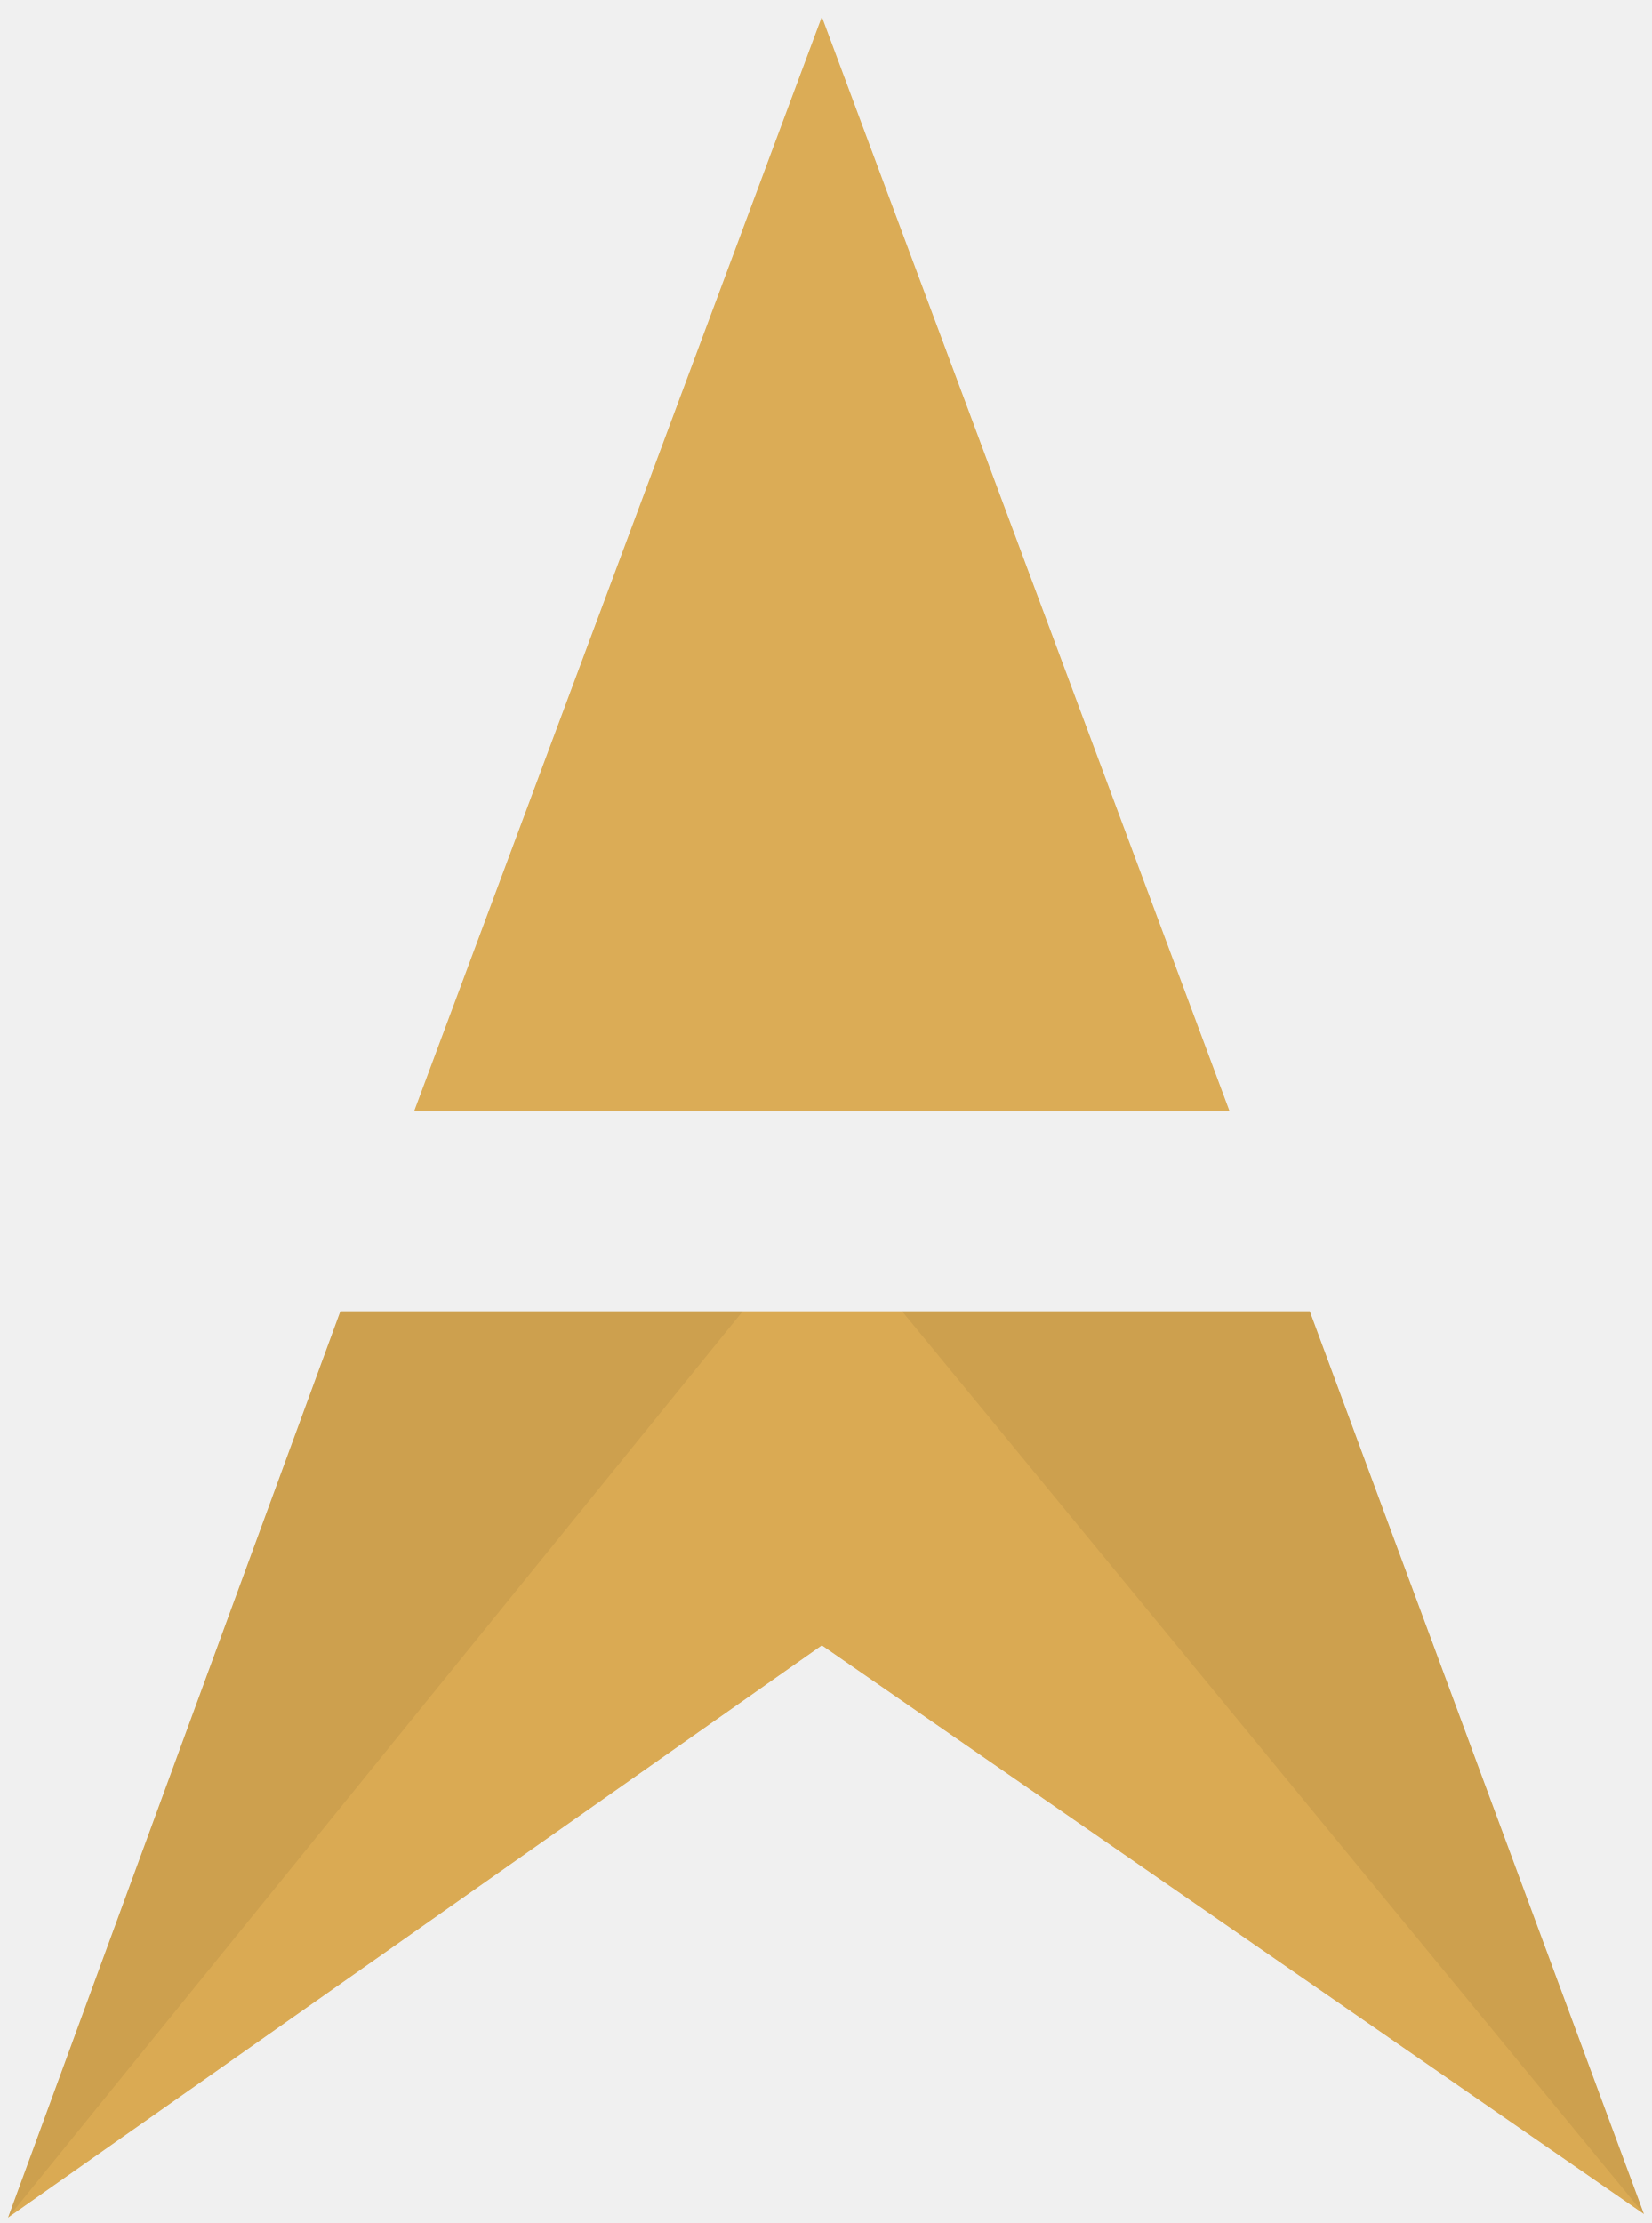
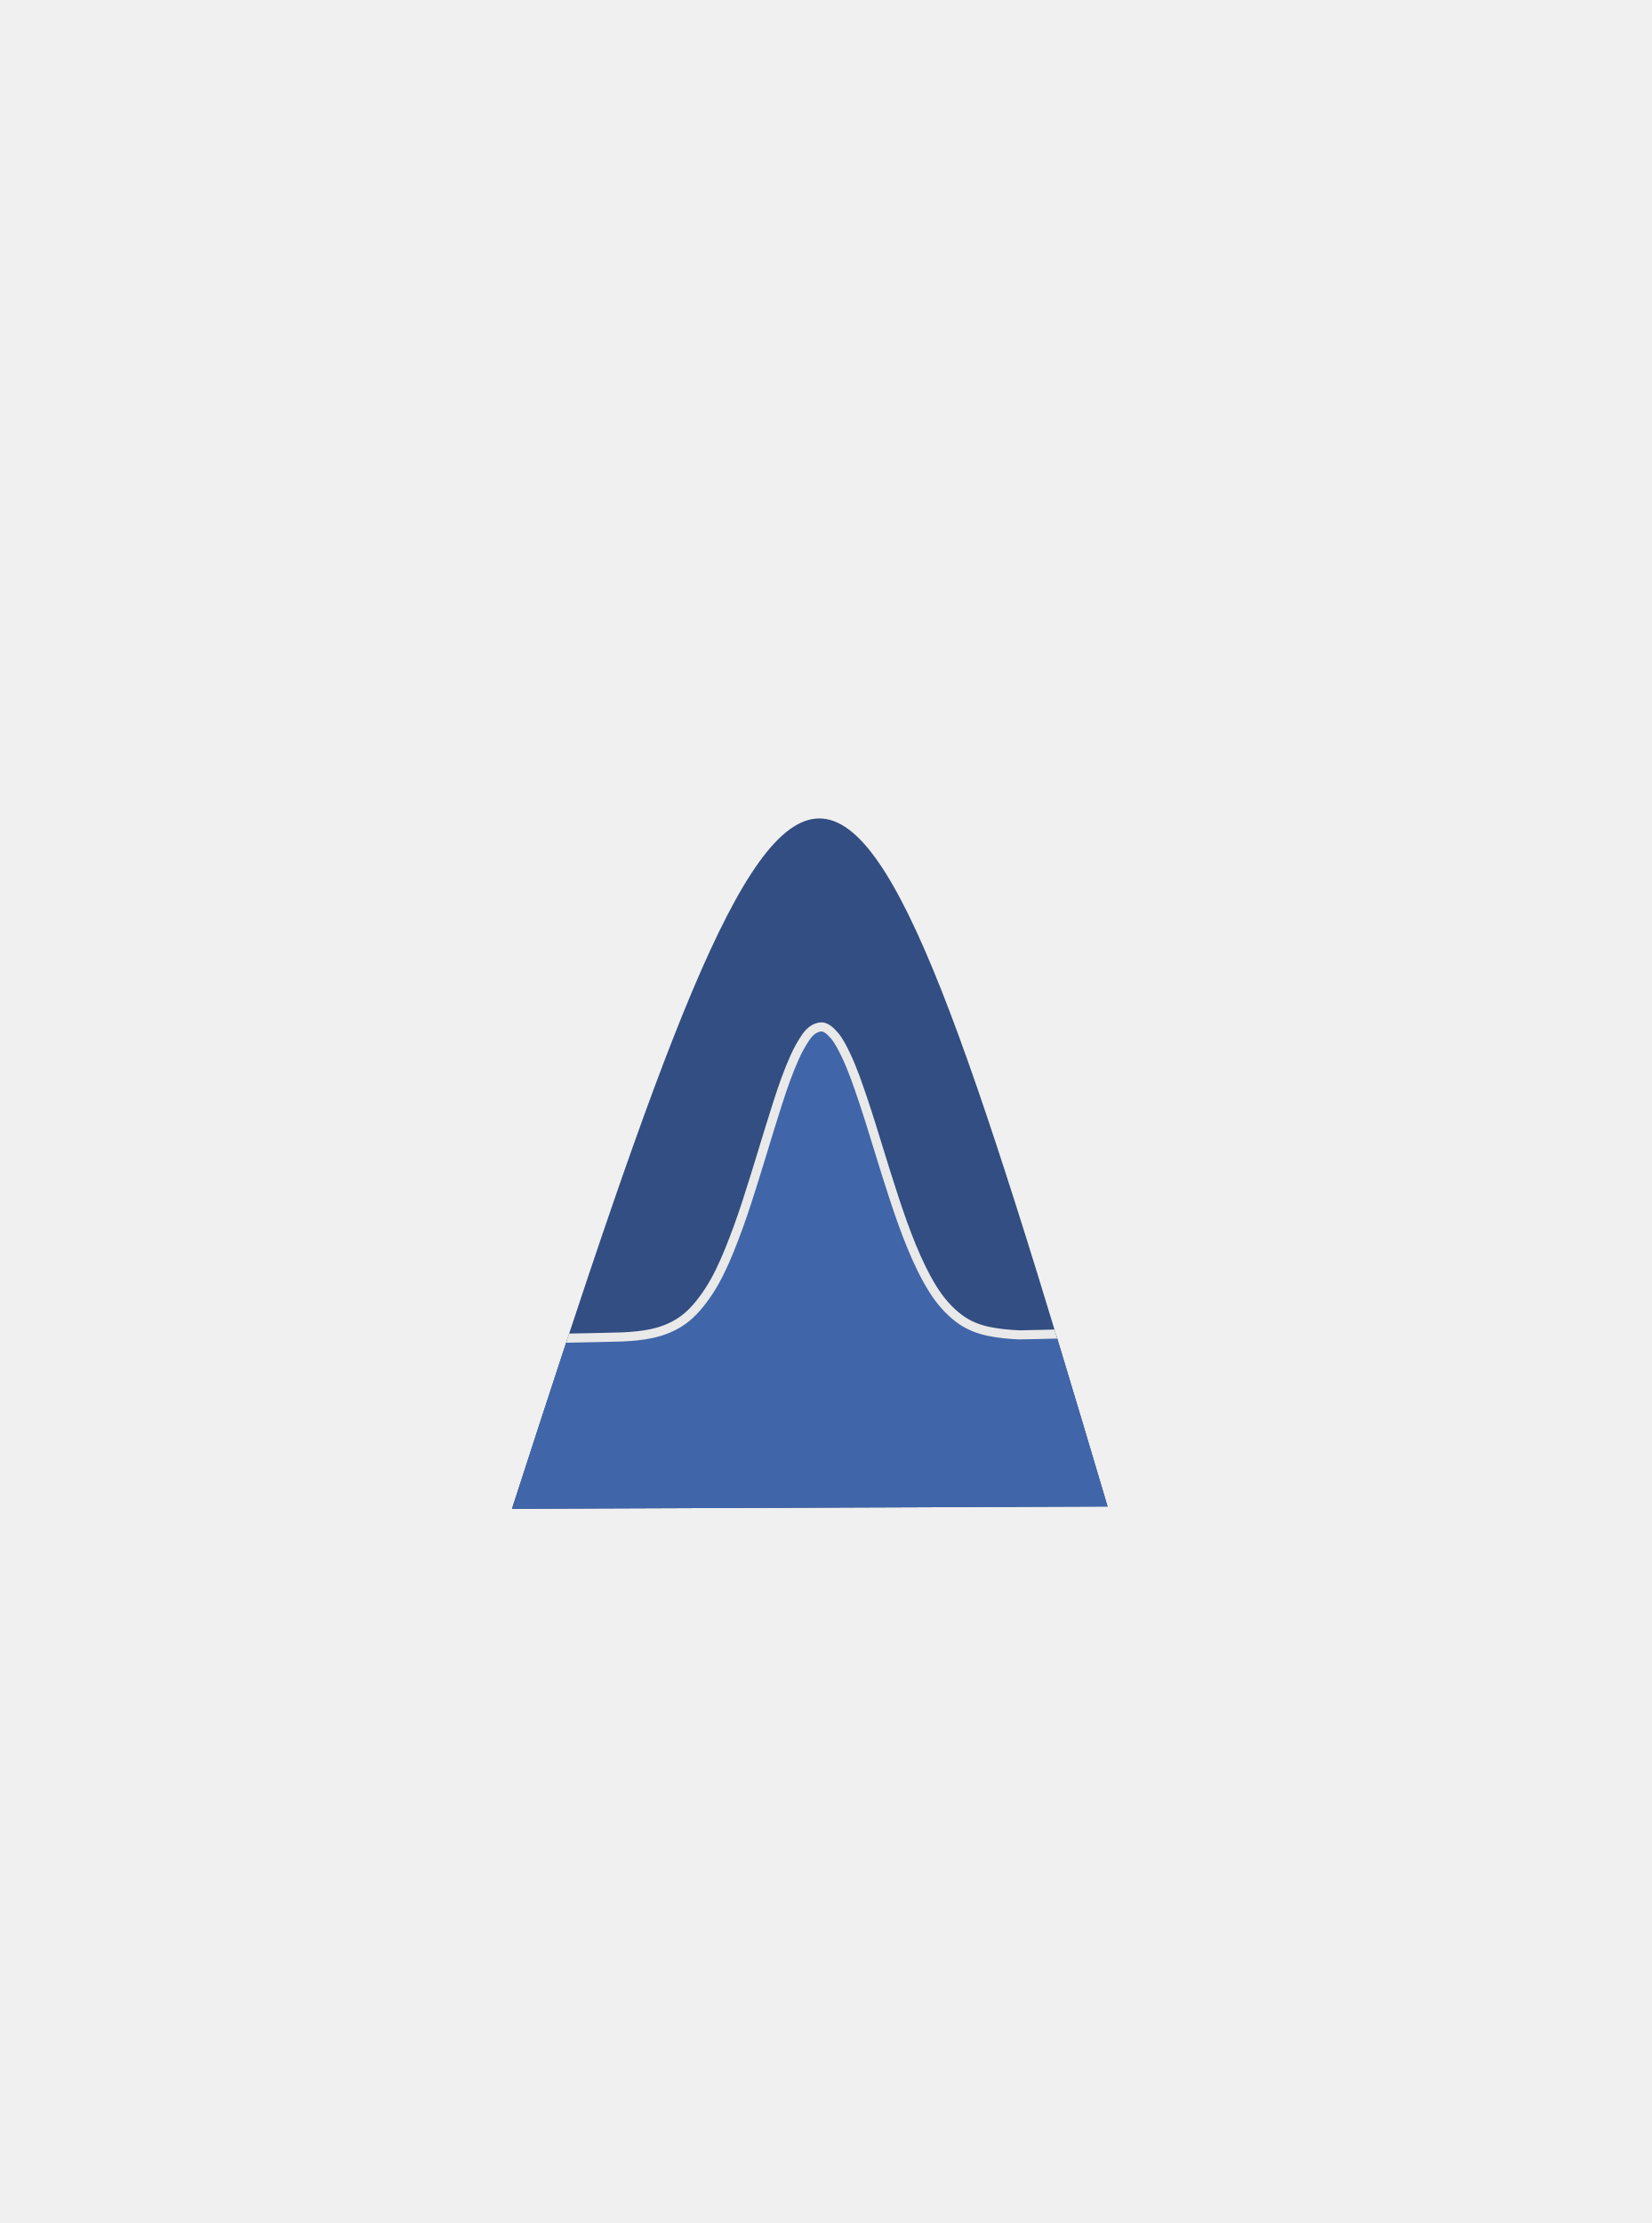
<svg xmlns="http://www.w3.org/2000/svg" width="650" height="875" viewBox="0 0 171.979 231.51" version="1.1" id="svg8">
-   <defs id="defs2" />
+   <defs id="defs2">
+     <clipPath clipPathUnits="userSpaceOnUse" id="clipPath4719">
+       <path style="opacity:0.49;fill:#324e82;fill-opacity:1;stroke:#e9e9e9;stroke-width:0;stroke-miterlimit:4;stroke-dasharray:none;stroke-dashoffset:0;stroke-opacity:1" d="M 95.677,215.138 161.022,214.888 C 131.135,114.24 128.322,114.176 95.677,215.138 Z" id="path4721" />
+     </clipPath>
+   </defs>
  <g id="layer1" transform="translate(0,-65.48961)">
    <g id="g4639" transform="matrix(0.9493918,0,0,0.9493918,-37.51298,18.3707)">
-       <path id="path4489" d="M 129.672,51.472 84.948,171.518 h 89.447 z m -52.819,141.997 -36.459,99.421 89.278,-62.77 90.188,62.381 -36.662,-99.033 z" style="opacity:1;fill:#daaa53;fill-opacity:1;stroke:none;stroke-width:0.534;stroke-miterlimit:4;stroke-dasharray:none;stroke-dashoffset:0;stroke-opacity:1" />
-       <path id="path4633" d="M 129.672,51.472 84.948,171.518 h 89.447 z" style="opacity:0.02;fill:#ffffff;fill-opacity:1;fill-rule:evenodd;stroke:none;stroke-width:0.265px;stroke-linecap:butt;stroke-linejoin:miter;stroke-opacity:1" />
-       <path style="opacity:0.059;fill:#000000;fill-opacity:1;stroke:none;stroke-width:0.534;stroke-miterlimit:4;stroke-dasharray:none;stroke-dashoffset:0;stroke-opacity:1" d="m 138.472,193.469 81.387,99.032 -36.662,-99.032 z" id="path4489-1" />
-       <path style="opacity:0.059;fill:#000000;fill-opacity:1;stroke:none;stroke-width:0.534;stroke-miterlimit:4;stroke-dasharray:none;stroke-dashoffset:0;stroke-opacity:1" d="M 76.853,193.469 40.393,292.89 120.991,193.469 Z" id="path4489-7" />
+       <path style="opacity:1;fill:#324e82;fill-opacity:1;stroke:#e9e9e9;stroke-width:0;stroke-miterlimit:4;stroke-dasharray:none;stroke-dashoffset:0;stroke-opacity:1" d="M 95.677,215.138 161.022,214.888 C 131.135,114.24 128.322,114.176 95.677,215.138 Z" id="path4489-7" />
+       <path stroke-miterlimit="10" d="m 89.355,215.465 c 0.41,-0.005 -0.159,-18.808 0.565,-18.816 1.284,-0.015 17.134,-0.328 17.862,-0.364 1.089,-0.055 2.181,-0.14 3.262,-0.379 1.145,-0.254 2.269,-0.672 3.346,-1.428 1.073,-0.753 2.021,-1.891 2.896,-3.222 0.851,-1.293 1.594,-2.878 2.248,-4.493 0.673,-1.66 1.296,-3.382 1.874,-5.155 0.596,-1.826 1.166,-3.677 1.731,-5.534 0.554,-1.82 1.109,-3.638 1.686,-5.435 0.563,-1.757 1.173,-3.502 1.887,-5.077 0.37,-0.816 0.778,-1.543 1.235,-2.2 0.444,-0.639 0.982,-1 1.545,-1.079 0.571,-0.08 1.114,0.42 1.575,0.962 0.472,0.554 0.866,1.335 1.231,2.096 0.753,1.567 1.361,3.354 1.954,5.121 0.575,1.713 1.107,3.473 1.648,5.222 0.569,1.842 1.137,3.685 1.737,5.496 0.581,1.758 1.19,3.492 1.866,5.138 0.693,1.688 1.451,3.276 2.321,4.68 0.855,1.379 1.831,2.453 2.888,3.252 1.017,0.77 2.133,1.187 3.226,1.418 1.124,0.239 2.251,0.337 3.381,0.39 0.482,0.023 13.23,-0.353 13.598,-0.332 0.485,0.027 1.731,20.441 1.447,19.27" id="path18" style="opacity:1;fill:#4065a9;fill-opacity:1;stroke:#e9e9e9;stroke-width:0.998;stroke-linecap:round;stroke-linejoin:round;stroke-miterlimit:10;stroke-dasharray:none;stroke-opacity:1" clip-path="url(#clipPath4719)" />
    </g>
  </g>
</svg>
